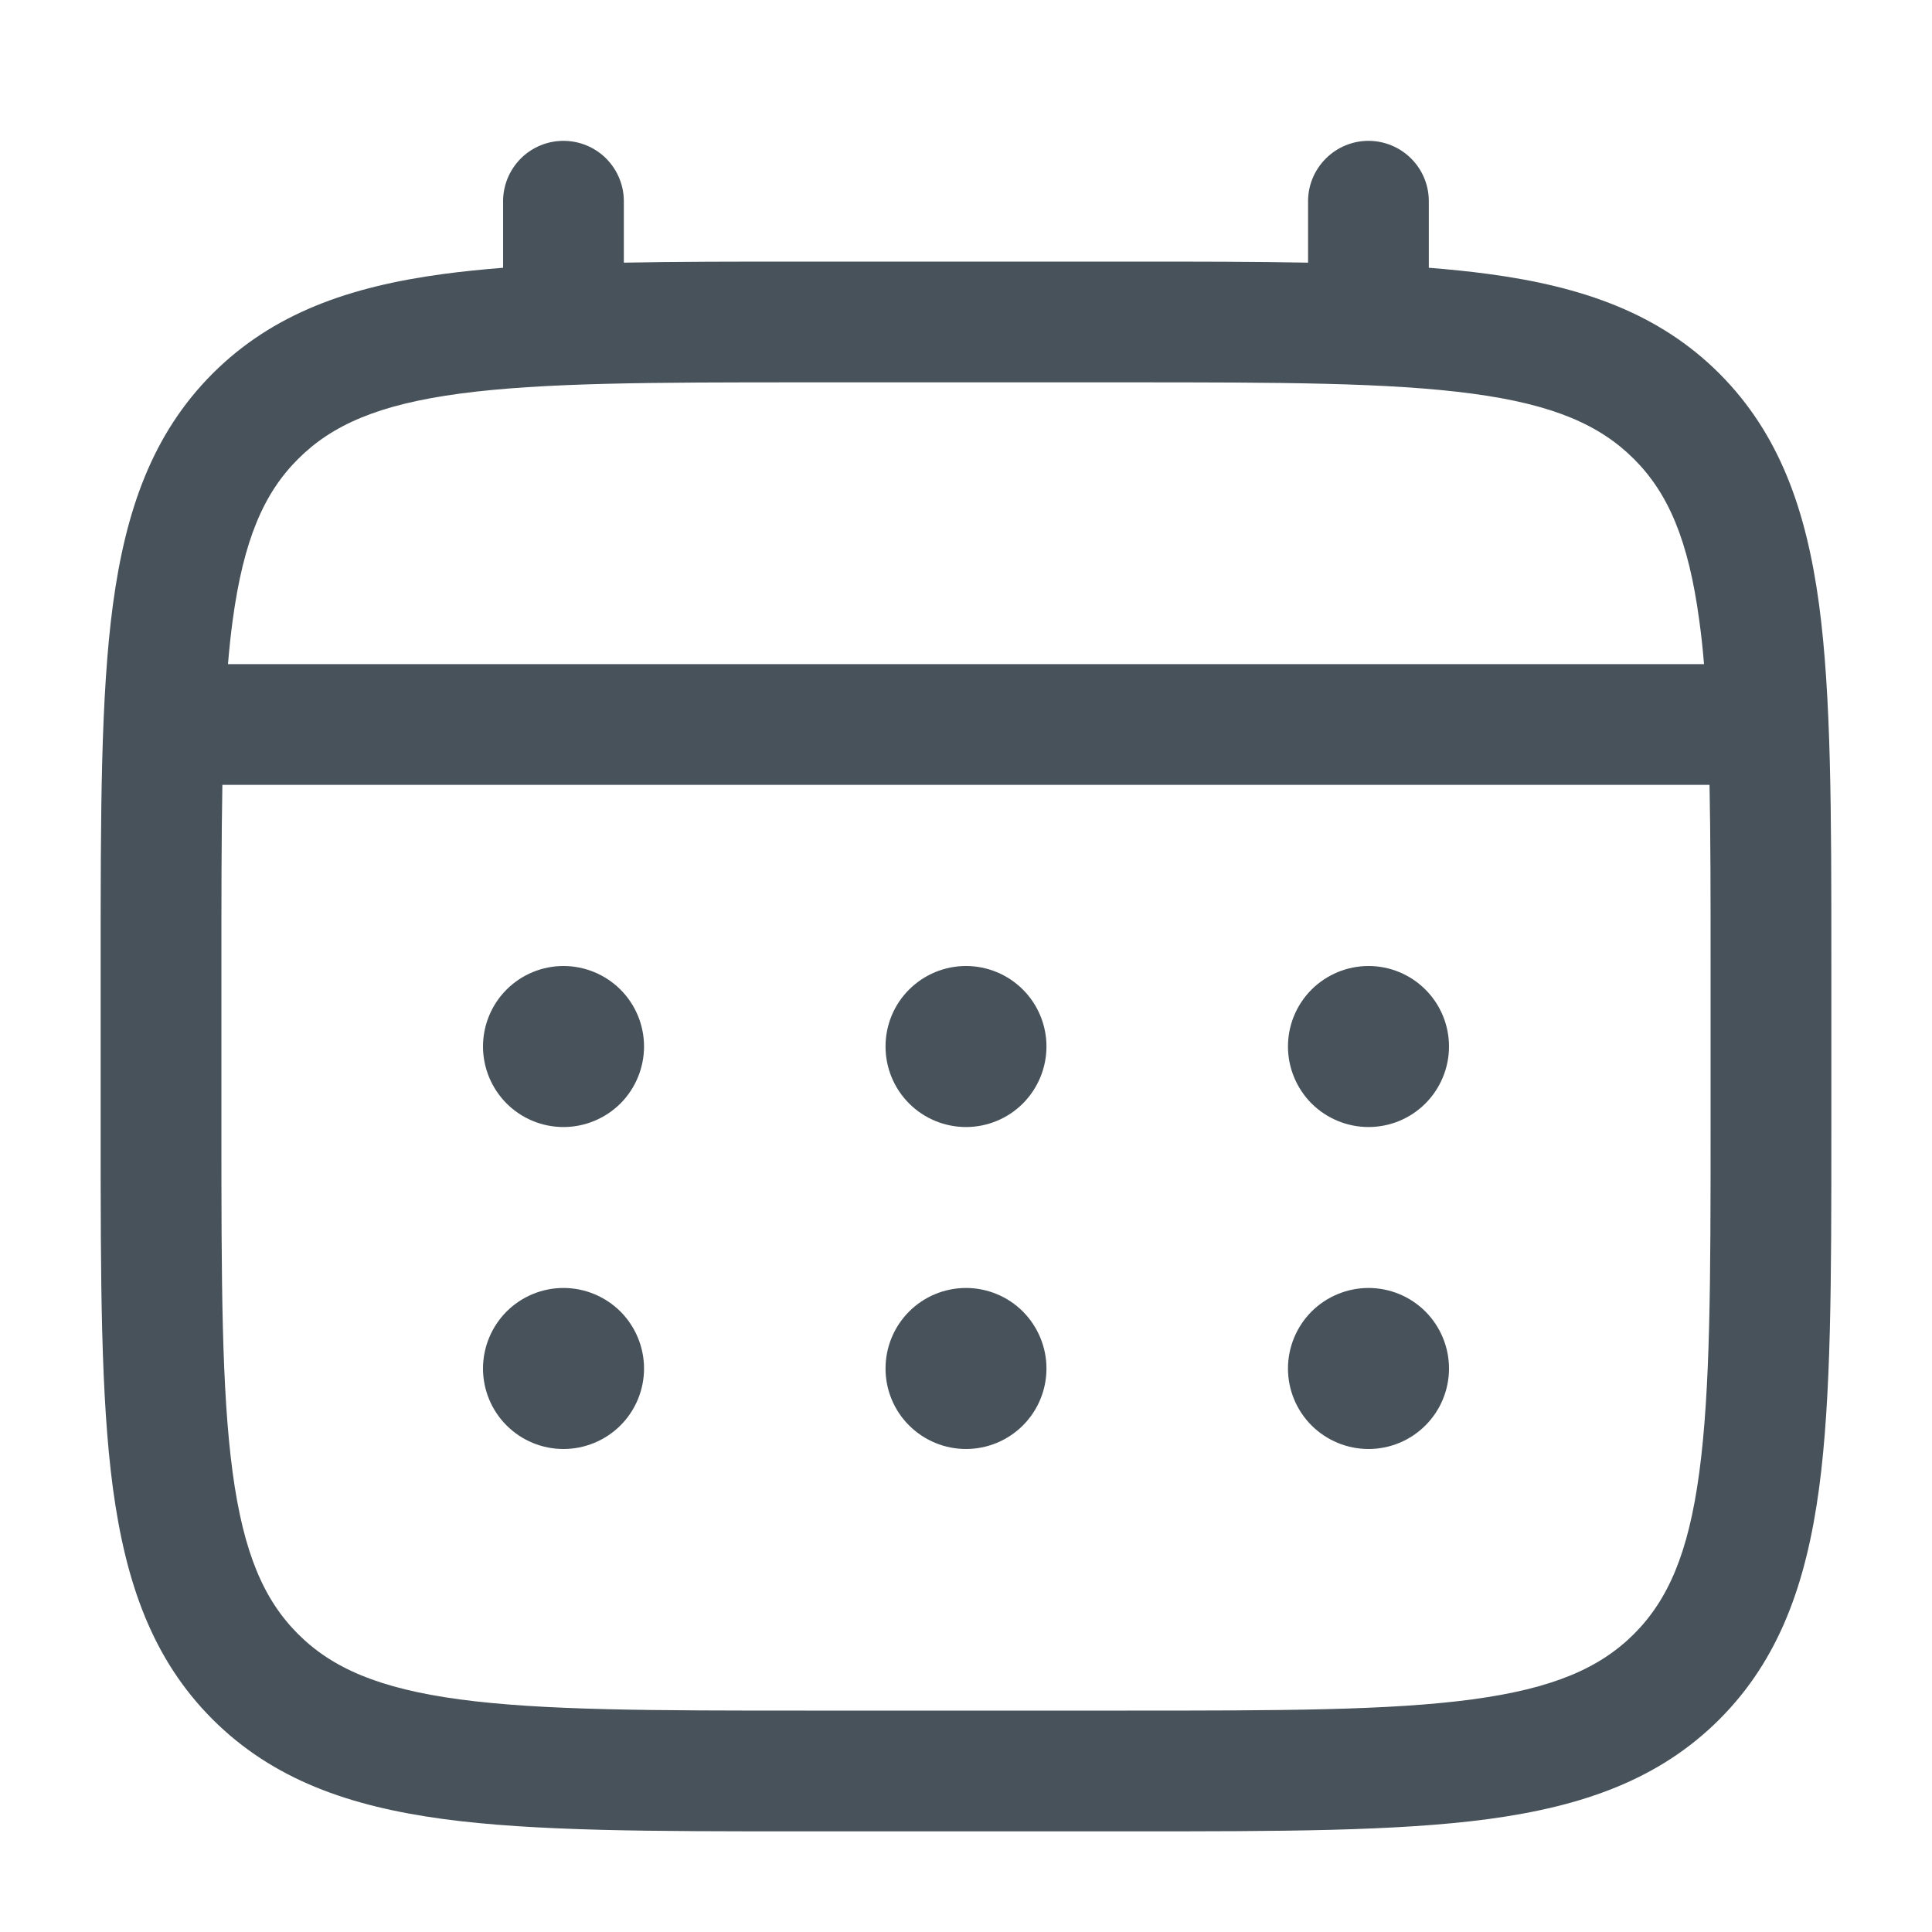
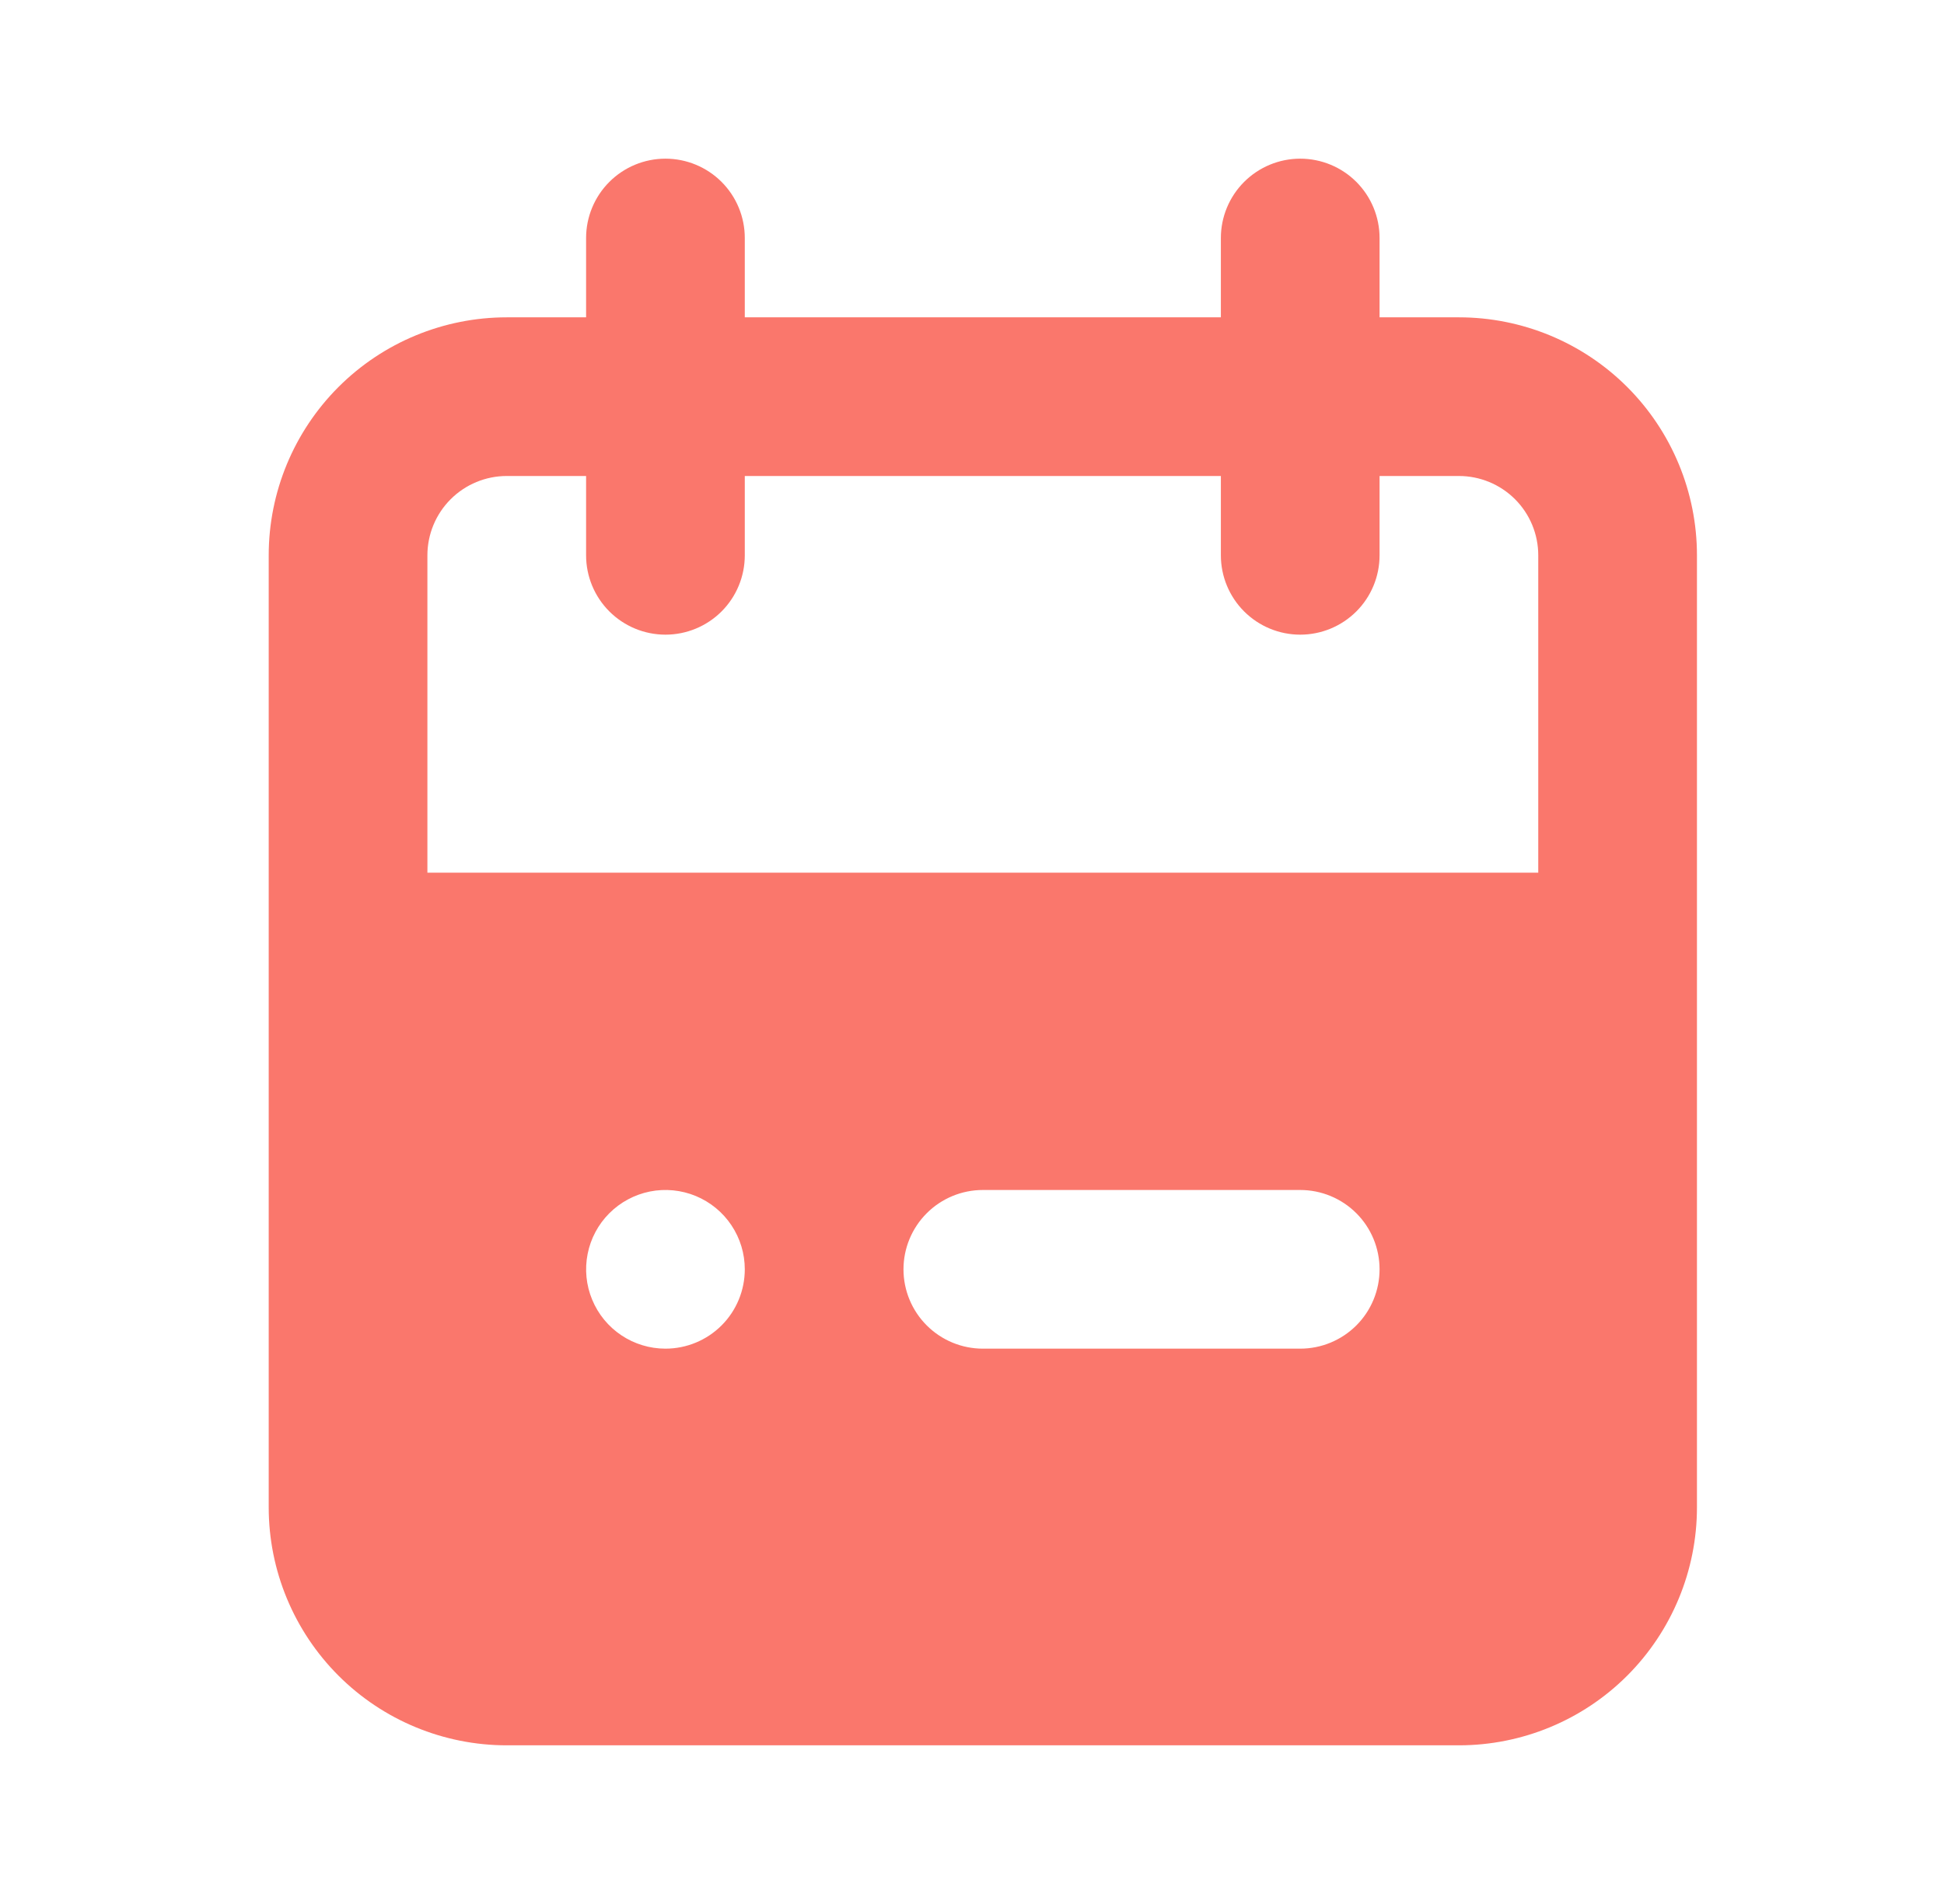
- <svg xmlns="http://www.w3.org/2000/svg" width="20" height="20" viewBox="0 0 20 20" fill="none">
-   <path d="M14.167 11.667C14.388 11.667 14.6 11.579 14.756 11.423C14.912 11.266 15 11.054 15 10.833C15 10.612 14.912 10.4 14.756 10.244C14.6 10.088 14.388 10 14.167 10C13.946 10 13.734 10.088 13.577 10.244C13.421 10.4 13.333 10.612 13.333 10.833C13.333 11.054 13.421 11.266 13.577 11.423C13.734 11.579 13.946 11.667 14.167 11.667ZM14.167 15C14.388 15 14.6 14.912 14.756 14.756C14.912 14.6 15 14.388 15 14.167C15 13.946 14.912 13.734 14.756 13.577C14.6 13.421 14.388 13.333 14.167 13.333C13.946 13.333 13.734 13.421 13.577 13.577C13.421 13.734 13.333 13.946 13.333 14.167C13.333 14.388 13.421 14.6 13.577 14.756C13.734 14.912 13.946 15 14.167 15ZM10.833 10.833C10.833 11.054 10.745 11.266 10.589 11.423C10.433 11.579 10.221 11.667 10 11.667C9.779 11.667 9.567 11.579 9.411 11.423C9.254 11.266 9.167 11.054 9.167 10.833C9.167 10.612 9.254 10.4 9.411 10.244C9.567 10.088 9.779 10 10 10C10.221 10 10.433 10.088 10.589 10.244C10.745 10.4 10.833 10.612 10.833 10.833ZM10.833 14.167C10.833 14.388 10.745 14.6 10.589 14.756C10.433 14.912 10.221 15 10 15C9.779 15 9.567 14.912 9.411 14.756C9.254 14.6 9.167 14.388 9.167 14.167C9.167 13.946 9.254 13.734 9.411 13.577C9.567 13.421 9.779 13.333 10 13.333C10.221 13.333 10.433 13.421 10.589 13.577C10.745 13.734 10.833 13.946 10.833 14.167ZM5.833 11.667C6.054 11.667 6.266 11.579 6.423 11.423C6.579 11.266 6.667 11.054 6.667 10.833C6.667 10.612 6.579 10.4 6.423 10.244C6.266 10.088 6.054 10 5.833 10C5.612 10 5.4 10.088 5.244 10.244C5.088 10.4 5 10.612 5 10.833C5 11.054 5.088 11.266 5.244 11.423C5.4 11.579 5.612 11.667 5.833 11.667ZM5.833 15C6.054 15 6.266 14.912 6.423 14.756C6.579 14.6 6.667 14.388 6.667 14.167C6.667 13.946 6.579 13.734 6.423 13.577C6.266 13.421 6.054 13.333 5.833 13.333C5.612 13.333 5.4 13.421 5.244 13.577C5.088 13.734 5 13.946 5 14.167C5 14.388 5.088 14.6 5.244 14.756C5.4 14.912 5.612 15 5.833 15Z" fill="#47525A" />
-   <path fill-rule="evenodd" clip-rule="evenodd" d="M5.833 1.458C5.999 1.458 6.158 1.524 6.275 1.641C6.392 1.759 6.458 1.917 6.458 2.083V2.719C7.01 2.708 7.617 2.708 8.286 2.708H11.713C12.382 2.708 12.99 2.708 13.541 2.719V2.083C13.541 1.917 13.607 1.759 13.725 1.641C13.842 1.524 14.001 1.458 14.166 1.458C14.332 1.458 14.491 1.524 14.608 1.641C14.726 1.759 14.791 1.917 14.791 2.083V2.772C15.008 2.789 15.213 2.81 15.407 2.836C16.384 2.967 17.175 3.244 17.799 3.867C18.422 4.492 18.699 5.282 18.831 6.259C18.958 7.209 18.958 8.422 18.958 9.953V11.713C18.958 13.245 18.958 14.458 18.831 15.407C18.699 16.384 18.422 17.175 17.799 17.799C17.175 18.422 16.384 18.699 15.407 18.831C14.457 18.958 13.245 18.958 11.713 18.958H8.287C6.755 18.958 5.542 18.958 4.592 18.831C3.616 18.699 2.825 18.422 2.201 17.799C1.577 17.175 1.301 16.384 1.169 15.407C1.042 14.457 1.042 13.245 1.042 11.713V9.953C1.042 8.422 1.042 7.208 1.169 6.259C1.301 5.282 1.577 4.492 2.201 3.867C2.825 3.244 3.616 2.967 4.592 2.836C4.787 2.81 4.992 2.789 5.208 2.772V2.083C5.208 1.917 5.274 1.759 5.391 1.641C5.508 1.524 5.667 1.458 5.833 1.458ZM4.758 4.075C3.921 4.187 3.437 4.399 3.085 4.752C2.732 5.104 2.521 5.587 2.408 6.426C2.389 6.567 2.373 6.717 2.36 6.875H17.64C17.627 6.717 17.611 6.567 17.591 6.425C17.479 5.587 17.267 5.104 16.915 4.752C16.562 4.399 16.079 4.187 15.241 4.075C14.385 3.96 13.256 3.958 11.666 3.958H8.333C6.744 3.958 5.616 3.96 4.758 4.075ZM2.292 10C2.292 9.288 2.292 8.669 2.302 8.125H17.697C17.708 8.669 17.708 9.288 17.708 10V11.667C17.708 13.256 17.706 14.385 17.591 15.242C17.479 16.079 17.267 16.562 16.915 16.915C16.562 17.267 16.079 17.479 15.241 17.592C14.385 17.707 13.256 17.708 11.666 17.708H8.333C6.744 17.708 5.616 17.707 4.758 17.592C3.921 17.479 3.437 17.267 3.085 16.915C2.732 16.562 2.521 16.079 2.408 15.241C2.293 14.385 2.292 13.256 2.292 11.667V10Z" fill="#47525A" />
+ <svg xmlns="http://www.w3.org/2000/svg" width="49" height="48" viewBox="0 0 49 48" fill="none">
+   <path d="M36.773 8H34.773V6C34.773 5.47 34.563 4.961 34.188 4.586C33.813 4.211 33.304 4 32.773 4C32.243 4 31.734 4.211 31.359 4.586C30.984 4.961 30.773 5.47 30.773 6V8H18.773V6C18.773 5.47 18.563 4.961 18.188 4.586C17.813 4.211 17.304 4 16.773 4C16.243 4 15.734 4.211 15.359 4.586C14.984 4.961 14.773 5.47 14.773 6V8H12.773C11.182 8 9.656 8.632 8.531 9.757C7.406 10.883 6.773 12.409 6.773 14V38C6.773 39.591 7.406 41.117 8.531 42.243C9.656 43.368 11.182 44 12.773 44H36.773C38.365 44 39.891 43.368 41.016 42.243C42.141 41.117 42.773 39.591 42.773 38V14C42.773 12.409 42.141 10.883 41.016 9.757C39.891 8.632 38.365 8 36.773 8ZM16.773 34C16.378 34 15.991 33.883 15.662 33.663C15.333 33.443 15.077 33.131 14.926 32.765C14.774 32.4 14.735 31.998 14.812 31.61C14.889 31.222 15.079 30.866 15.359 30.586C15.639 30.306 15.995 30.116 16.383 30.038C16.771 29.961 17.173 30.001 17.539 30.152C17.904 30.304 18.217 30.56 18.436 30.889C18.656 31.218 18.773 31.604 18.773 32C18.773 32.53 18.563 33.039 18.188 33.414C17.813 33.789 17.304 34 16.773 34ZM32.773 34H24.773C24.243 34 23.734 33.789 23.359 33.414C22.984 33.039 22.773 32.53 22.773 32C22.773 31.47 22.984 30.961 23.359 30.586C23.734 30.211 24.243 30 24.773 30H32.773C33.304 30 33.813 30.211 34.188 30.586C34.563 30.961 34.773 31.47 34.773 32C34.773 32.53 34.563 33.039 34.188 33.414C33.813 33.789 33.304 34 32.773 34ZM38.773 22H10.773V14C10.773 13.47 10.984 12.961 11.359 12.586C11.734 12.211 12.243 12 12.773 12H14.773V14C14.773 14.53 14.984 15.039 15.359 15.414C15.734 15.789 16.243 16 16.773 16C17.304 16 17.813 15.789 18.188 15.414C18.563 15.039 18.773 14.53 18.773 14V12H30.773V14C30.773 14.53 30.984 15.039 31.359 15.414C31.734 15.789 32.243 16 32.773 16C33.304 16 33.813 15.789 34.188 15.414C34.563 15.039 34.773 14.53 34.773 14V12H36.773C37.304 12 37.813 12.211 38.188 12.586C38.563 12.961 38.773 13.47 38.773 14V22Z" fill="#FA776C" />
</svg>
